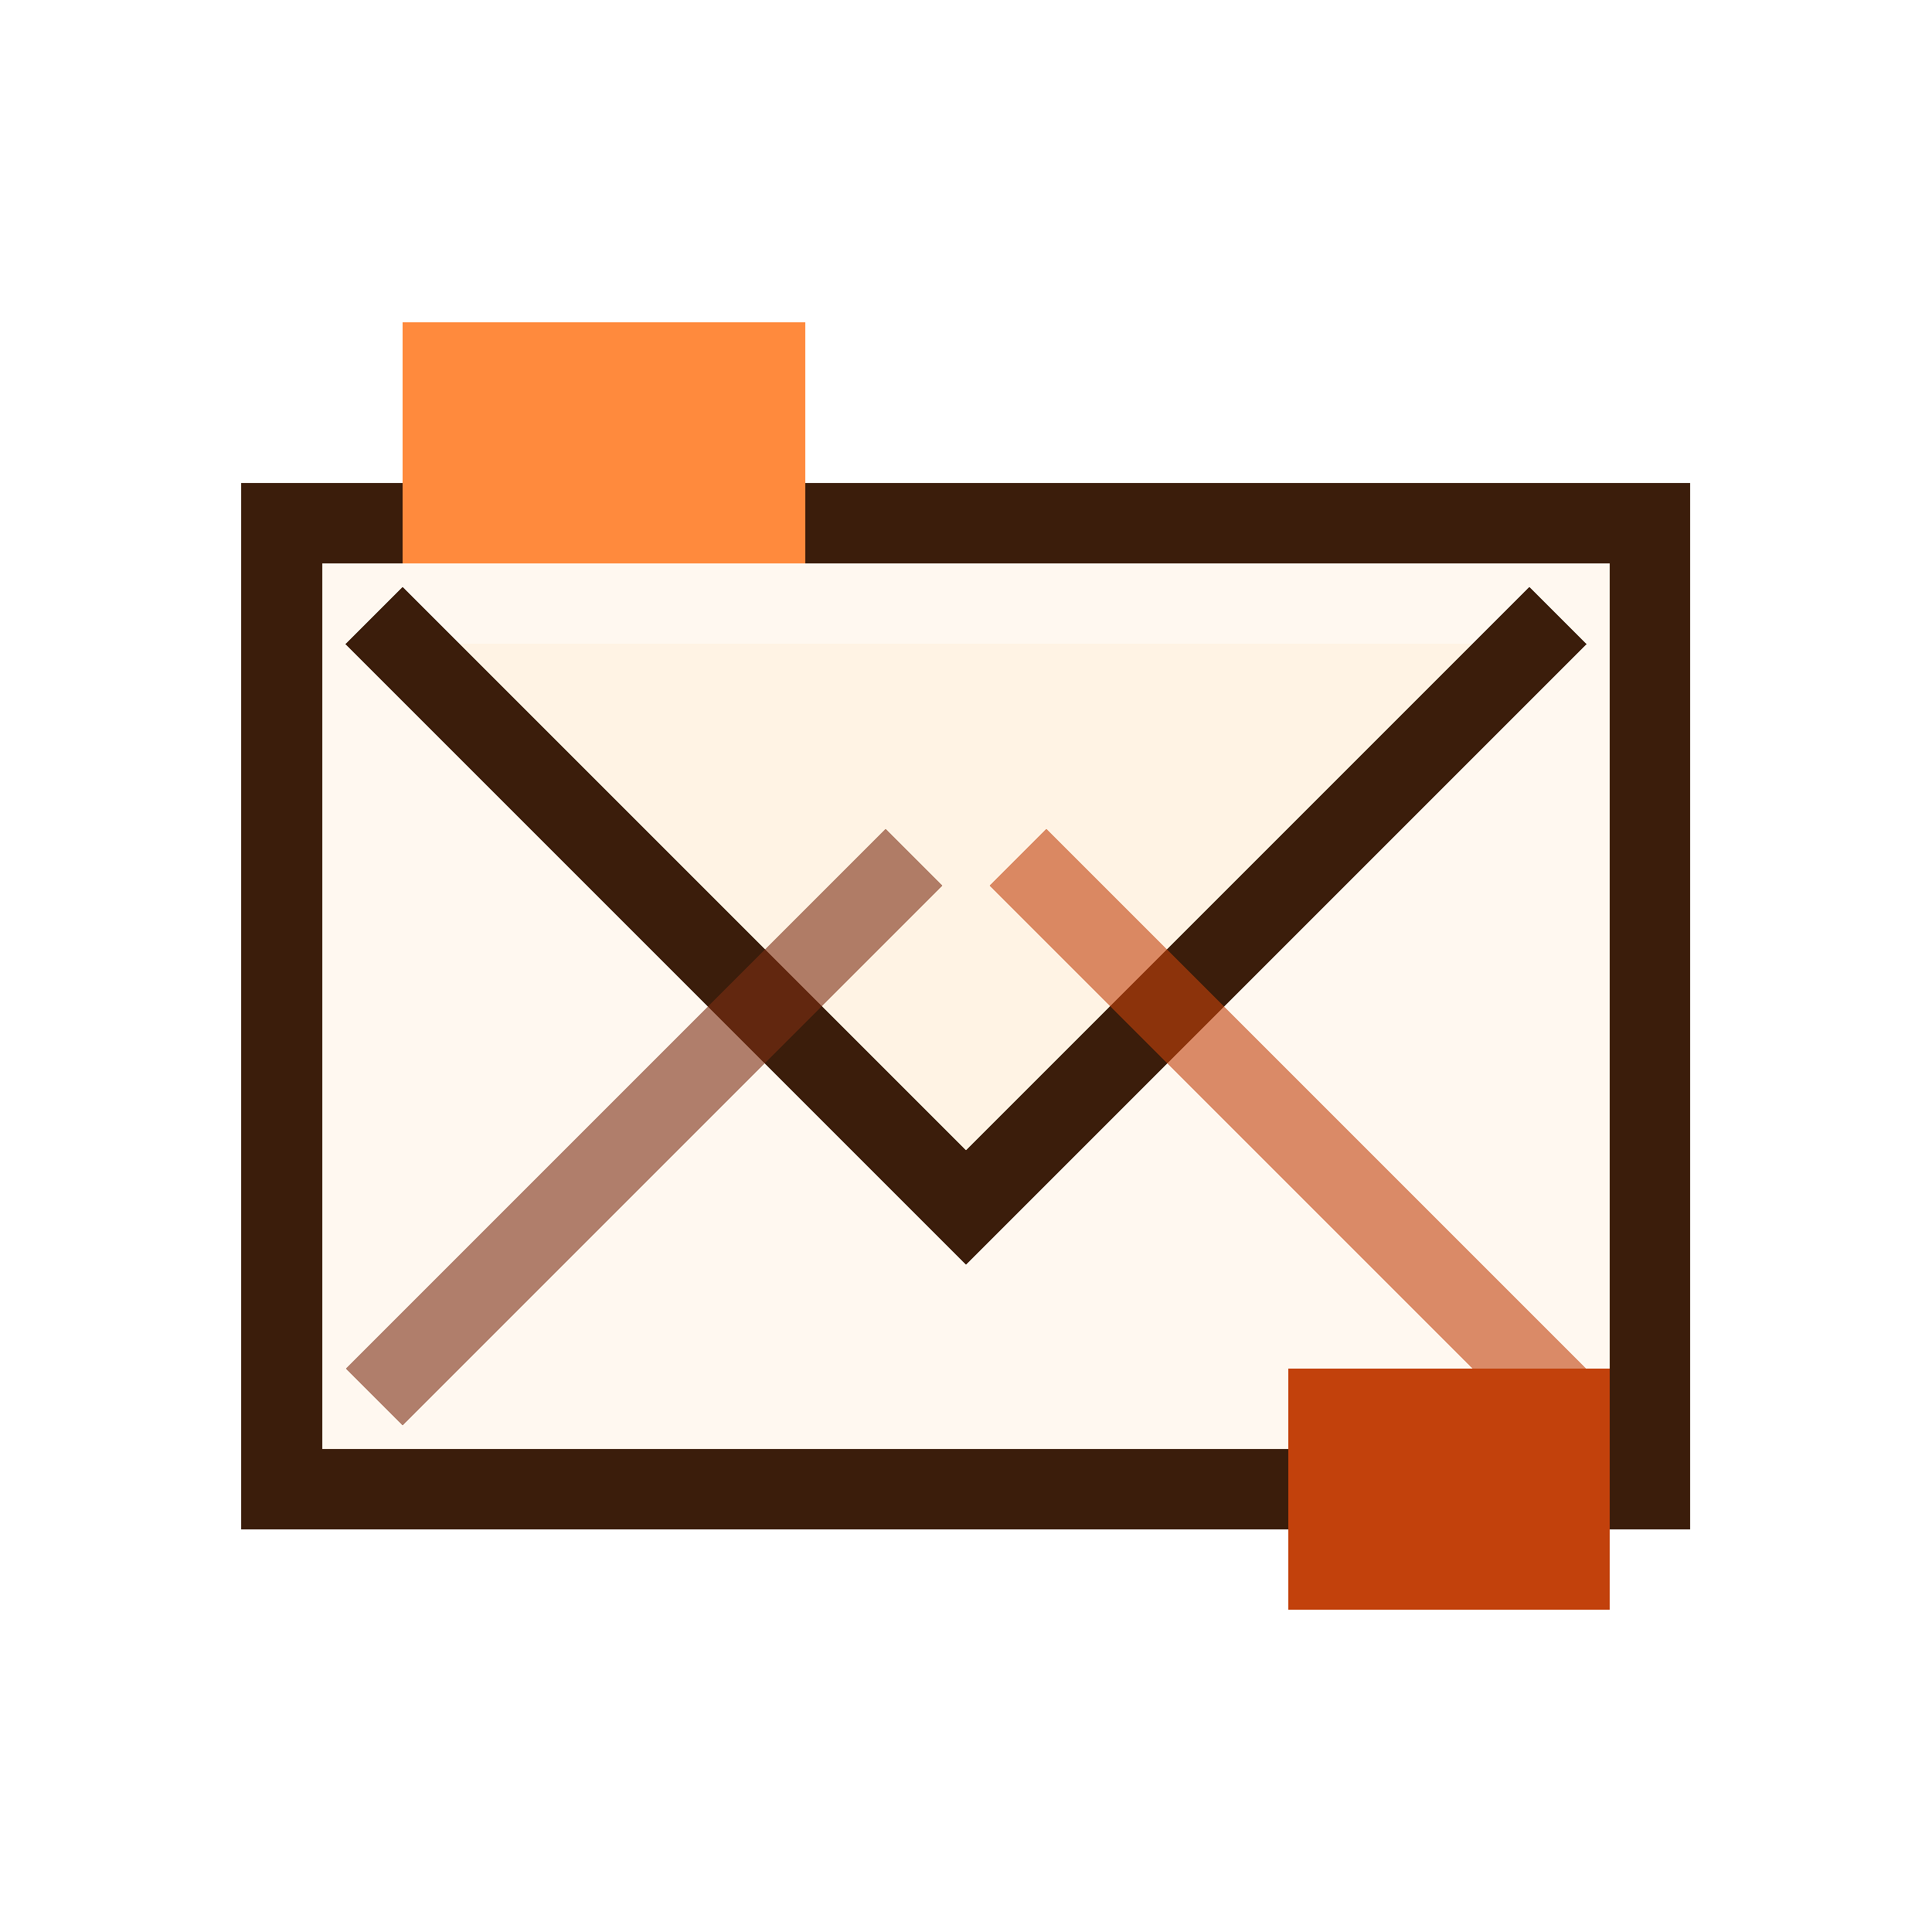
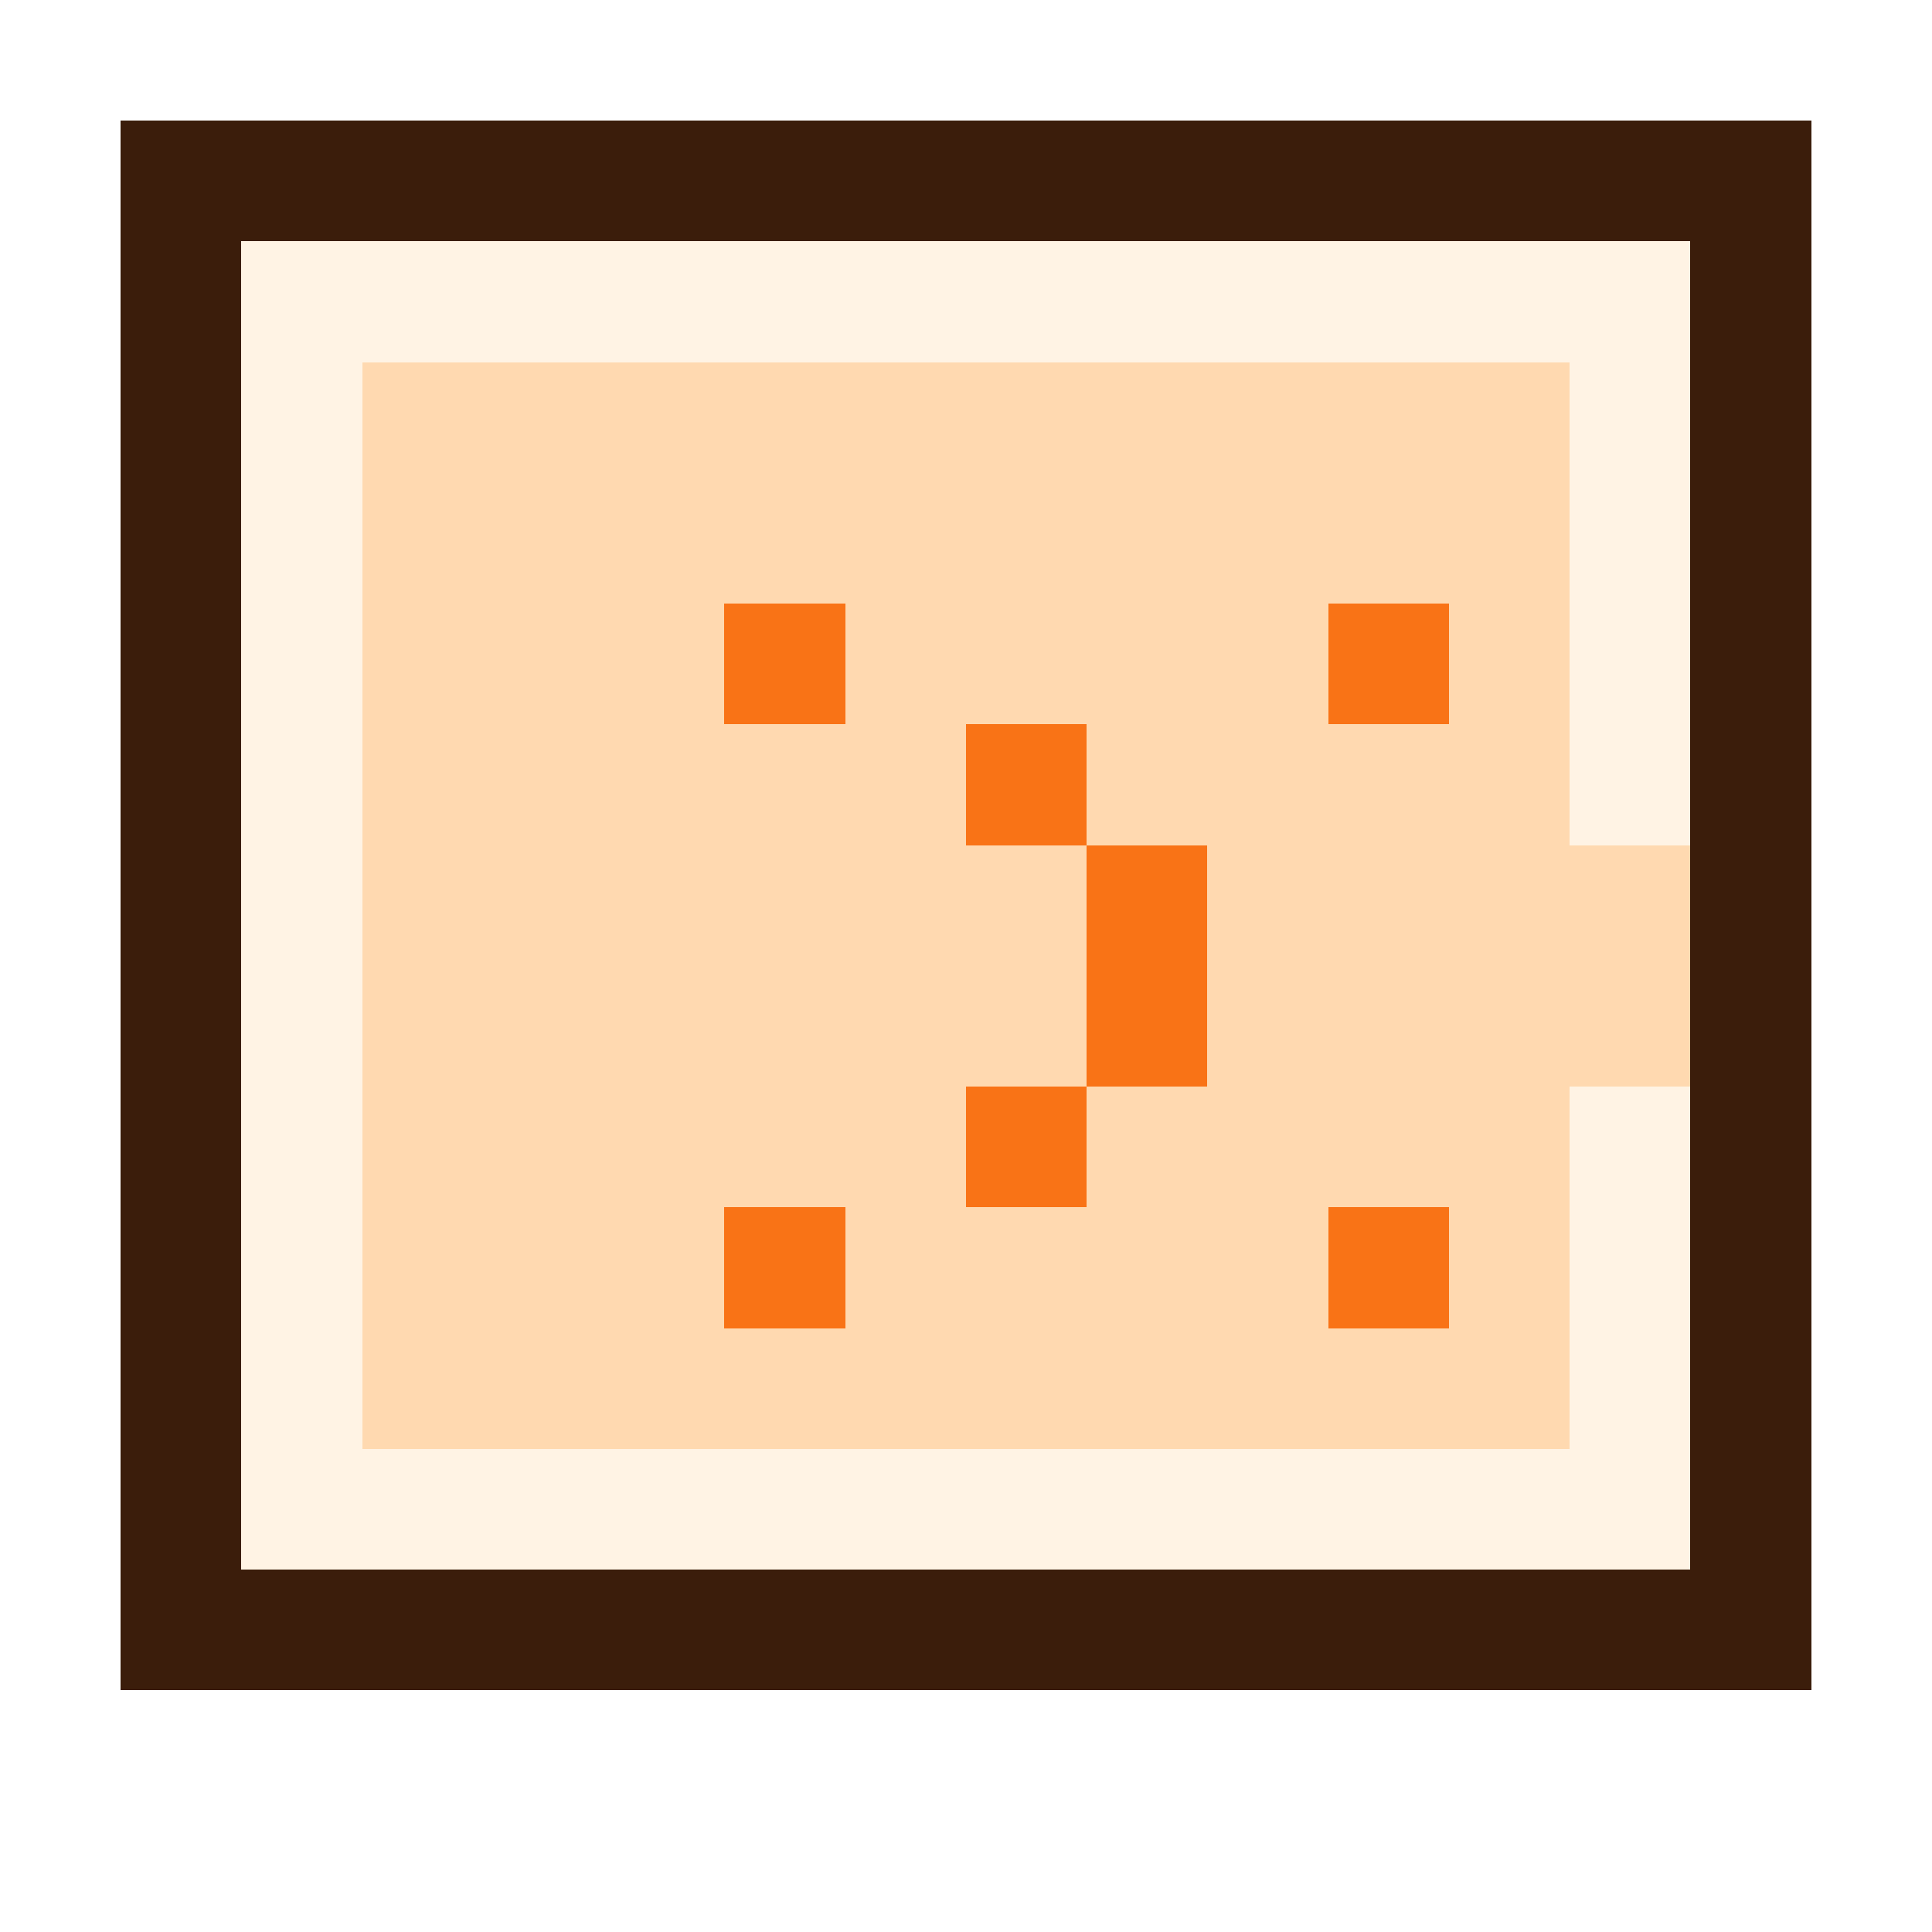
<svg xmlns="http://www.w3.org/2000/svg" width="48" height="48" viewBox="0 0 48 48" role="img" aria-labelledby="title desc">
  <g shape-rendering="crispEdges">
-     <rect x="6" y="12" width="36" height="26" fill="#3B1D0B" />
-     <rect x="8" y="14" width="32" height="22" fill="#FFF8F0" />
-     <polygon points="10,16 38,16 24,30" fill="#FFF3E4" />
-     <path d="M10 16L24 30" fill="none" stroke="#3B1D0B" stroke-width="2" stroke-linecap="square" stroke-linejoin="miter" />
-     <path d="M38 16L24 30" fill="none" stroke="#3B1D0B" stroke-width="2" stroke-linecap="square" stroke-linejoin="miter" />
-     <path d="M10 34L22 22" fill="none" stroke="#7C2D12" stroke-width="2" stroke-linecap="square" stroke-linejoin="miter" opacity=".6" />
-     <path d="M38 34L26 22" fill="none" stroke="#C2410C" stroke-width="2" stroke-linecap="square" stroke-linejoin="miter" opacity=".6" />
-     <rect x="10" y="8" width="10" height="6" fill="#FF8A3D" />
-     <rect x="32" y="34" width="8" height="6" fill="#C2410C" />
+     <path fill="#3B1D0B" d="M3 3h42v3h-42zM3 6h3v33h-3zM42 6h3v33h-3zM3 39h42v3h-42z" />
+     <path fill="#F97316" d="M18 15h3v3h-3zM33 15h3v3h-3zM24 18h3v3h-3zM27 21h3v6h-3zM24 27h3v3h-3zM18 30h3v3h-3zM33 30h3v3h-3z" />
+     <path fill="#FFD9B0" d="M9 9h30v6h-30zM9 15h9v3h-9zM21 15h12v3h-12zM36 15h3v3h-3zM9 18h15v3h-15zM27 18h12v3h-12zM9 21h18v6h-18zM30 21h12v6h-12zM9 27h15v3h-15zM27 27h12v3h-12zM9 30h9v3h-9zM21 30h12v3h-12zM36 30h3v3h-3zM9 33h30v3h-30z" />
+     <path fill="#FFF3E4" d="M6 6h36v3h-36zM6 9h3v27h-3zM39 9h3v12h-3zM39 27h3v9h-3zM6 36h36v3h-36z" />
  </g>
</svg>
